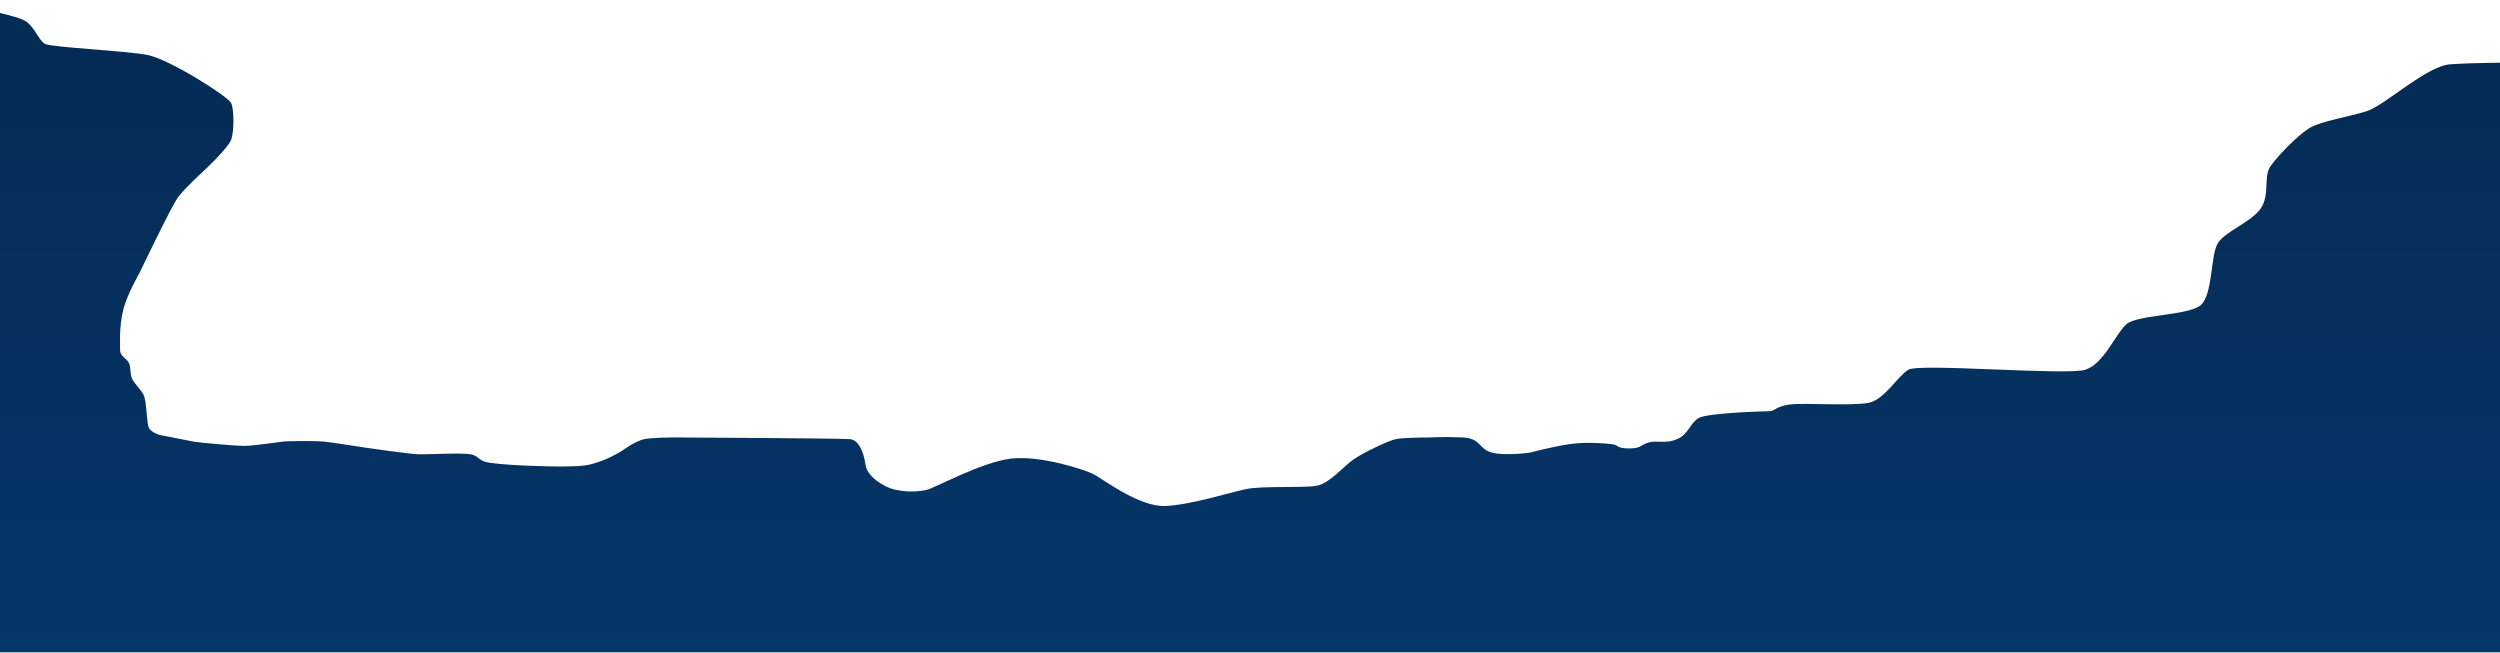
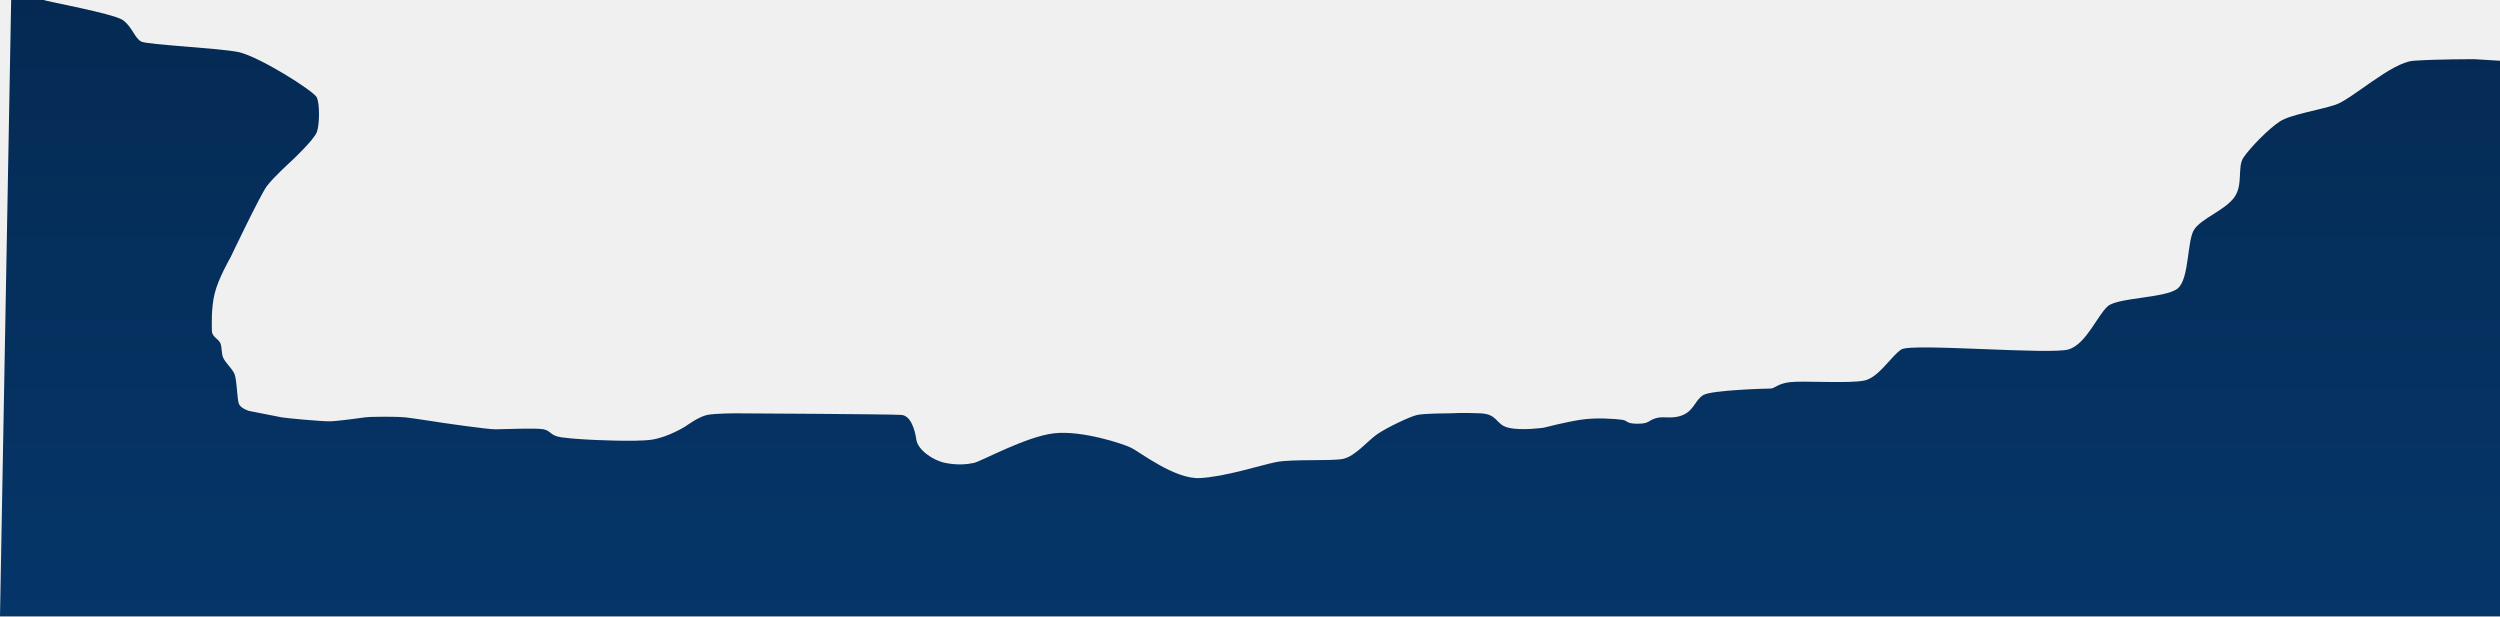
- <svg xmlns="http://www.w3.org/2000/svg" width="1920" height="501" viewBox="0 0 1920 501" fill="none">
-   <rect width="1920" height="501" fill="#1E1E1E" />
-   <g id="Scene" clip-path="url(#clip0_0_1)">
-     <rect width="1920" height="1080" transform="translate(0 -554)" fill="white" />
-     <path id="2nd Layer Of Stone" d="M19.712 16.245C12.158 11.047 -42.684 1.04 -44.497 0H-70.935L-80 501H1952V49.385L1930.85 48.086C1930.85 48.086 1899.88 48.086 1881.75 49.385C1863.62 50.685 1831.89 80.576 1818.3 85.124C1804.7 89.673 1782.04 92.922 1772.97 98.77C1763.91 104.619 1748.8 120.214 1743.51 128.012C1738.22 135.809 1743.51 150.105 1735.96 160.502C1728.4 170.899 1709.52 177.397 1703.48 186.494C1697.43 195.591 1699.7 226.782 1689.88 234.58C1680.06 242.377 1641.53 241.728 1633.23 248.875C1624.92 256.023 1615.85 279.416 1601.5 283.965C1587.15 288.514 1473.84 278.767 1465.53 283.965C1457.22 289.163 1447.4 306.708 1435.31 309.307C1423.23 311.907 1385.46 309.307 1374.88 310.607C1364.31 311.907 1362.8 315.805 1359.02 315.805C1355.24 315.805 1311.43 317.105 1304.63 321.004C1297.83 324.903 1297.08 333.35 1288.01 337.249C1278.95 341.148 1272.9 337.899 1266.11 339.848C1259.31 341.798 1260.82 344.397 1251 344.397C1241.18 344.397 1243.44 341.798 1238.16 341.148C1232.87 340.498 1217.76 339.198 1204.92 341.148C1192.08 343.097 1174.7 347.646 1174.7 347.646C1174.7 347.646 1156.57 350.245 1146 347.646C1135.42 345.047 1137.69 336.599 1123.34 335.949C1108.98 335.3 1098.41 335.949 1098.41 335.949C1098.41 335.949 1078.01 335.949 1071.97 337.249C1065.93 338.549 1047.04 347.646 1039.49 352.844C1031.93 358.043 1021.36 371.039 1011.54 372.988C1001.72 374.938 969.993 372.988 957.151 375.588C944.309 378.187 915.756 387.544 895.209 388.584C874.662 389.623 846.109 367.14 839.31 363.891C832.512 360.642 799.274 349.595 776.613 352.195C753.951 354.794 717.692 374.938 711.649 376.237C705.606 377.537 698.052 378.187 688.232 376.237C678.412 374.288 666.023 365.71 664.815 357.393C663.606 349.075 660.283 337.899 652.729 337.249C645.175 336.599 517.514 335.949 517.514 335.949C517.514 335.949 501.651 335.949 494.852 337.249C488.054 338.549 477.478 346.346 477.478 346.346C477.478 346.346 463.126 355.444 449.529 357.393C435.932 359.342 399.673 357.393 399.673 357.393C399.673 357.393 385.32 356.743 376.256 355.444C367.191 354.144 367.946 350.245 361.903 348.946C355.86 347.646 329.422 348.946 322.623 348.946C315.825 348.946 280.321 343.747 280.321 343.747C280.321 343.747 255.393 339.848 249.35 339.198C243.307 338.549 222.156 338.549 216.868 339.198C211.581 339.848 194.207 342.447 187.408 342.447C180.61 342.447 151.905 339.848 148.883 339.198C145.862 338.549 122.445 334 122.445 334C122.445 334 115.646 332.051 114.135 328.152C112.625 324.253 112.625 308.008 110.358 303.459C108.092 298.91 102.804 294.362 101.294 290.463C99.783 286.564 100.538 282.016 99.028 278.767C97.517 275.517 92.229 273.568 92.229 269.019C92.229 264.471 91.474 250.825 94.495 238.479C97.517 226.132 107.337 209.237 107.337 209.237C107.337 209.237 131.509 158.553 136.797 151.405C142.085 144.257 156.437 131.261 156.437 131.261C156.437 131.261 175.322 113.716 177.588 107.218C179.854 100.72 179.854 84.475 177.588 79.276C175.322 74.078 129.999 45.486 113.38 42.237C96.761 38.988 40.107 36.389 34.819 33.79C29.532 31.191 27.265 21.444 19.712 16.245Z" fill="url(#paint0_linear_0_1)" />
-   </g>
+ <svg xmlns="http://www.w3.org/2000/svg" preserveAspectRatio="none" overflow="visible" style="display: block;" width="2032" height="501" viewBox="0 0 2032 501" fill="none">
+   <path id="2nd Layer Of Stone" d="M99.712 16.245C92.158 11.047 37.316 1.04 35.503 0H9.065L0 501H2032V49.385L2010.85 48.086C2010.85 48.086 1979.88 48.086 1961.75 49.385C1943.62 50.685 1911.89 80.576 1898.3 85.124C1884.7 89.673 1862.04 92.922 1852.97 98.77C1843.91 104.619 1828.8 120.214 1823.51 128.012C1818.22 135.809 1823.51 150.105 1815.96 160.502C1808.4 170.899 1789.52 177.397 1783.48 186.494C1777.43 195.591 1779.7 226.782 1769.88 234.58C1760.06 242.377 1721.53 241.728 1713.23 248.875C1704.92 256.023 1695.85 279.416 1681.5 283.965C1667.15 288.514 1553.84 278.767 1545.53 283.965C1537.22 289.163 1527.4 306.708 1515.31 309.307C1503.23 311.907 1465.46 309.307 1454.88 310.607C1444.31 311.907 1442.8 315.805 1439.02 315.805C1435.24 315.805 1391.43 317.105 1384.63 321.004C1377.83 324.903 1377.08 333.35 1368.01 337.249C1358.95 341.148 1352.9 337.899 1346.11 339.848C1339.31 341.798 1340.82 344.397 1331 344.397C1321.18 344.397 1323.44 341.798 1318.16 341.148C1312.87 340.498 1297.76 339.198 1284.92 341.148C1272.08 343.097 1254.7 347.646 1254.7 347.646C1254.7 347.646 1236.57 350.245 1226 347.646C1215.42 345.047 1217.69 336.599 1203.34 335.949C1188.98 335.3 1178.41 335.949 1178.41 335.949C1178.41 335.949 1158.01 335.949 1151.97 337.249C1145.93 338.549 1127.04 347.646 1119.49 352.844C1111.93 358.043 1101.36 371.039 1091.54 372.988C1081.72 374.938 1049.99 372.988 1037.15 375.588C1024.31 378.187 995.756 387.544 975.209 388.584C954.662 389.623 926.109 367.14 919.31 363.891C912.512 360.642 879.274 349.595 856.613 352.195C833.951 354.794 797.692 374.938 791.649 376.237C785.606 377.537 778.052 378.187 768.232 376.237C758.412 374.288 746.023 365.71 744.815 357.393C743.606 349.075 740.283 337.899 732.729 337.249C725.175 336.599 597.514 335.949 597.514 335.949C597.514 335.949 581.651 335.949 574.852 337.249C568.054 338.549 557.478 346.346 557.478 346.346C557.478 346.346 543.126 355.444 529.529 357.393C515.932 359.342 479.673 357.393 479.673 357.393C479.673 357.393 465.32 356.743 456.256 355.444C447.191 354.144 447.946 350.245 441.903 348.946C435.86 347.646 409.422 348.946 402.623 348.946C395.825 348.946 360.321 343.747 360.321 343.747C360.321 343.747 335.393 339.848 329.35 339.198C323.307 338.549 302.156 338.549 296.868 339.198C291.581 339.848 274.207 342.447 267.408 342.447C260.61 342.447 231.905 339.848 228.883 339.198C225.862 338.549 202.445 334 202.445 334C202.445 334 195.646 332.051 194.135 328.152C192.625 324.253 192.625 308.008 190.358 303.459C188.092 298.91 182.804 294.362 181.294 290.463C179.783 286.564 180.538 282.016 179.028 278.767C177.517 275.517 172.229 273.568 172.229 269.019C172.229 264.471 171.474 250.825 174.495 238.479C177.517 226.132 187.337 209.237 187.337 209.237C187.337 209.237 211.509 158.553 216.797 151.405C222.085 144.257 236.437 131.261 236.437 131.261C236.437 131.261 255.322 113.716 257.588 107.218C259.854 100.72 259.854 84.475 257.588 79.276C255.322 74.078 209.999 45.486 193.38 42.237C176.761 38.988 120.107 36.389 114.819 33.79C109.532 31.191 107.265 21.444 99.712 16.245Z" fill="url(#paint0_linear_0_4)" />
  <defs>
-     <linearGradient id="paint0_linear_0_1" x1="936" y1="-226.397" x2="936" y2="859.533" gradientUnits="userSpaceOnUse">
+     <linearGradient id="paint0_linear_0_4" x1="1016" y1="-226.397" x2="1016" y2="859.533" gradientUnits="userSpaceOnUse">
      <stop stop-color="#042549" />
      <stop offset="1" stop-color="#063E79" />
    </linearGradient>
-     <clipPath id="clip0_0_1">
-       <rect width="1920" height="1080" fill="white" transform="translate(0 -554)" />
-     </clipPath>
  </defs>
</svg>
